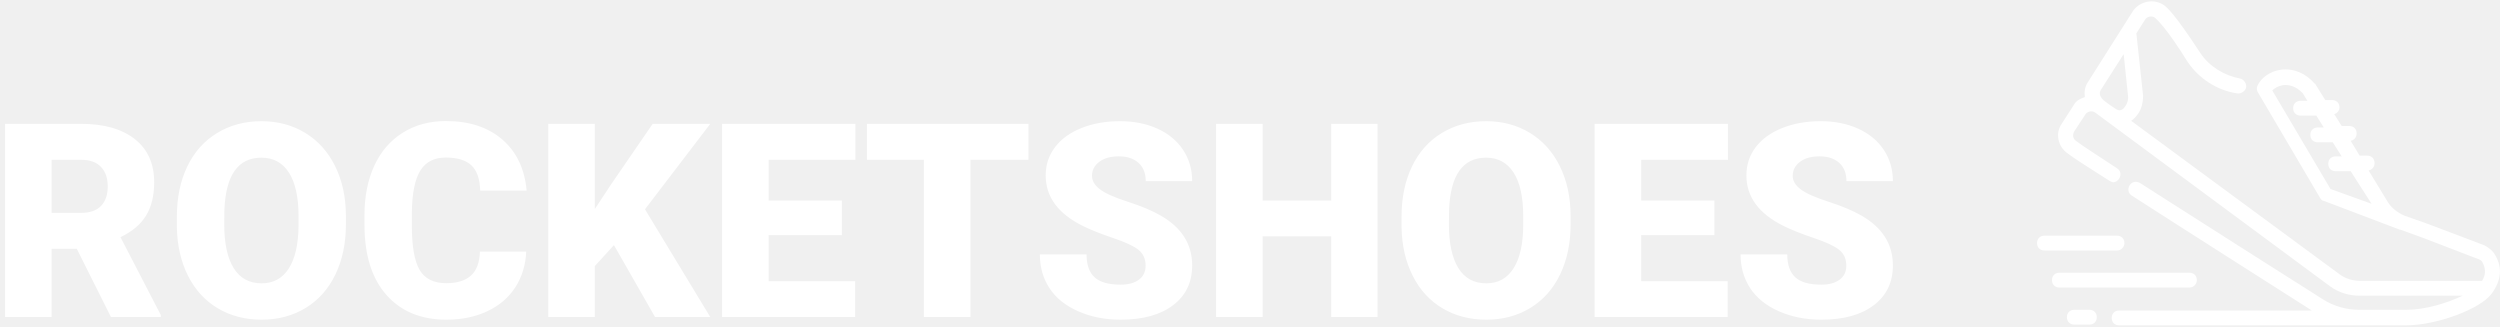
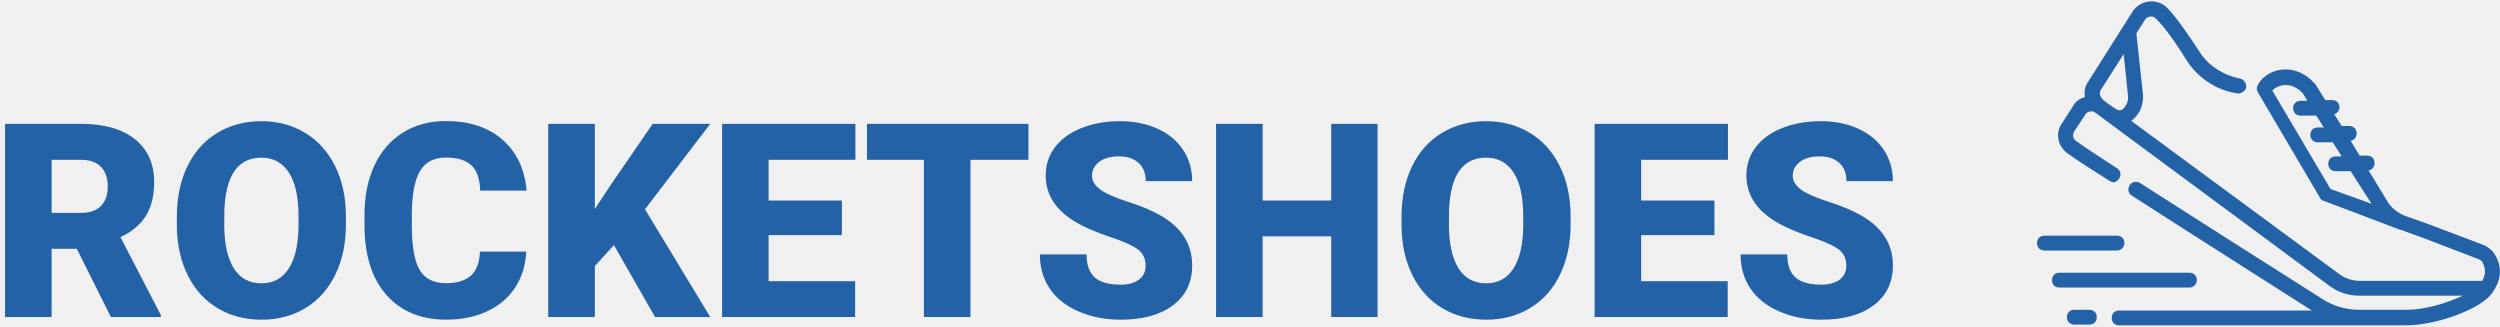
<svg xmlns="http://www.w3.org/2000/svg" width="276px" height="36px" viewBox="0 0 276 36" version="1.1">
  <g id="Page-1" stroke="none" stroke-width="1" fill="none" fill-rule="evenodd">
-     <g id="Home" transform="translate(-250, -50)" fill="#FFFFFF" fill-rule="nonzero">
+     <g id="Home" transform="translate(-250, -50)" fill="#2462A7" fill-rule="nonzero">
      <g id="Logo" transform="translate(250, 50)">
        <g id="noun_Running_1473810" transform="translate(224.8903, 0)">
          <g id="Group">
            <path d="M17.641,30.927 C17.641,30.436 17.311,30.109 16.817,30.109 L2.473,30.109 C1.978,30.109 1.649,30.436 1.649,30.927 C1.649,31.418 1.978,31.745 2.473,31.745 L16.817,31.745 C17.311,31.745 17.641,31.336 17.641,30.927 Z" id="Path" />
            <path d="M5.77,34.2 L4.122,34.2 C3.627,34.2 3.297,34.527 3.297,35.018 C3.297,35.509 3.627,35.836 4.122,35.836 L5.77,35.836 C6.265,35.836 6.595,35.509 6.595,35.018 C6.595,34.527 6.265,34.2 5.77,34.2 Z" id="Path" />
            <path d="M9.645,26.836 C9.645,26.345 9.315,26.018 8.821,26.018 L0.824,26.018 C0.33,26.018 0,26.345 0,26.836 C0,27.327 0.33,27.655 0.824,27.655 L8.821,27.655 C9.315,27.655 9.645,27.245 9.645,26.836 Z" id="Path" />
            <path d="M50.615,28.227 C50.368,27.736 49.873,27.327 49.379,27.082 L43.113,24.709 L43.113,24.709 L43.113,24.709 L40.558,23.809 C39.816,23.482 39.157,22.991 38.744,22.336 L36.601,18.818 C37.013,18.736 37.261,18.409 37.261,18 C37.261,17.509 36.931,17.182 36.436,17.182 L35.612,17.182 L34.623,15.545 C35.035,15.464 35.282,15.136 35.282,14.727 C35.282,14.236 34.952,13.909 34.458,13.909 L33.633,13.909 L32.809,12.6 C33.139,12.518 33.386,12.191 33.386,11.864 C33.386,11.373 33.056,11.045 32.562,11.045 L31.82,11.045 L30.748,9.327 C30.748,9.327 30.748,9.245 30.666,9.245 C29.677,8.1 28.358,7.527 26.956,7.691 C25.72,7.855 24.73,8.591 24.318,9.491 C24.236,9.736 24.236,9.982 24.401,10.227 L31.243,21.845 C31.325,22.009 31.49,22.173 31.655,22.173 L40.063,25.364 L40.146,25.364 L42.619,26.264 L42.619,26.264 L42.619,26.264 L42.619,26.264 L42.619,26.264 L42.619,26.264 L48.801,28.636 C48.966,28.718 49.131,28.8 49.214,29.045 C49.543,29.7 49.543,30.355 49.131,31.009 L35.694,31.009 C34.87,31.009 34.046,30.764 33.386,30.273 L10.387,13.336 C10.387,13.336 10.717,13.173 11.129,12.6 C11.541,12.027 11.706,11.291 11.706,10.555 L10.964,3.682 L11.953,2.127 C12.2,1.8 12.695,1.718 13.025,1.964 C13.272,2.209 14.261,3.027 16.652,6.873 C17.888,8.673 19.867,9.982 22.093,10.309 C22.505,10.391 22.999,10.064 23.082,9.655 C23.164,9.245 22.834,8.755 22.422,8.673 C20.691,8.345 19.042,7.364 18.053,5.891 C15.168,1.473 14.344,0.818 14.014,0.573 C12.942,-0.164 11.458,0.082 10.634,1.145 L5.606,9.082 C5.276,9.573 5.193,10.145 5.276,10.718 C4.781,10.882 4.287,11.127 4.039,11.618 L2.72,13.664 C1.978,14.727 2.308,16.2 3.38,16.936 C4.122,17.509 5.688,18.491 7.996,19.964 C8.161,20.045 8.326,20.127 8.408,20.127 C8.656,20.127 8.903,19.964 9.068,19.718 C9.315,19.309 9.233,18.818 8.821,18.573 C6.595,17.1 5.029,16.118 4.287,15.545 C3.957,15.3 3.874,14.891 4.122,14.482 L5.358,12.6 C5.606,12.273 6.1,12.191 6.43,12.436 L6.43,12.436 L32.315,31.582 C33.304,32.318 34.458,32.645 35.612,32.645 L46.988,32.645 C45.257,33.464 42.866,34.2 40.805,34.2 L40.805,34.2 L37.92,34.2 L35.529,34.2 L35.529,34.2 C34.128,34.2 32.727,33.791 31.573,33.055 C26.791,30.027 17.888,24.382 11.376,20.209 C10.964,19.964 10.469,20.045 10.222,20.455 C9.975,20.864 10.057,21.355 10.469,21.6 C16.817,25.691 25.472,31.173 30.336,34.282 L9.068,34.282 C8.573,34.282 8.243,34.609 8.243,35.1 C8.243,35.591 8.573,35.918 9.068,35.918 L35.529,35.918 L35.529,35.918 L37.92,35.918 L40.723,35.918 L40.723,35.918 C44.103,35.918 48.966,34.118 50.203,32.4 C51.275,30.927 51.357,29.536 50.615,28.227 Z M32.397,20.864 L25.967,9.982 C26.214,9.736 26.626,9.491 27.121,9.409 C27.616,9.327 28.522,9.409 29.347,10.309 L29.841,11.127 L29.1,11.127 C28.605,11.127 28.275,11.455 28.275,11.945 C28.275,12.436 28.605,12.764 29.1,12.764 L30.831,12.764 L31.655,14.073 L30.996,14.073 C30.501,14.073 30.171,14.4 30.171,14.891 C30.171,15.382 30.501,15.709 30.996,15.709 L32.644,15.709 L33.633,17.264 L32.974,17.264 C32.479,17.264 32.15,17.591 32.15,18.082 C32.15,18.573 32.479,18.9 32.974,18.9 L34.623,18.9 L36.931,22.5 L32.397,20.864 Z M7.007,9.982 L9.562,5.973 L10.057,10.718 C10.057,11.045 9.975,11.373 9.81,11.618 C9.645,11.864 9.315,12.518 8.573,11.945 C8.573,11.945 8.161,11.7 7.419,11.127 C6.925,10.718 6.842,10.309 7.007,9.982 Z" id="Shape" />
          </g>
        </g>
        <path d="M8.481,27.471 L5.698,27.471 L5.698,35 L0.557,35 L0.557,13.672 L8.95,13.672 C11.48,13.672 13.457,14.233 14.883,15.356 C16.309,16.479 17.021,18.066 17.021,20.117 C17.021,21.602 16.721,22.832 16.121,23.809 C15.52,24.785 14.58,25.576 13.301,26.182 L17.754,34.78 L17.754,35 L12.246,35 L8.481,27.471 Z M5.698,23.501 L8.95,23.501 C9.927,23.501 10.662,23.245 11.155,22.732 C11.648,22.219 11.895,21.504 11.895,20.586 C11.895,19.668 11.646,18.948 11.147,18.425 C10.649,17.903 9.917,17.642 8.95,17.642 L5.698,17.642 L5.698,23.501 Z M38.188,24.775 C38.188,26.855 37.803,28.696 37.031,30.298 C36.26,31.899 35.164,33.132 33.743,33.997 C32.322,34.861 30.703,35.293 28.887,35.293 C27.07,35.293 25.459,34.875 24.053,34.041 C22.646,33.206 21.55,32.012 20.764,30.459 C19.978,28.906 19.565,27.124 19.526,25.112 L19.526,23.911 C19.526,21.821 19.91,19.978 20.676,18.381 C21.443,16.785 22.541,15.552 23.972,14.683 C25.403,13.813 27.031,13.379 28.857,13.379 C30.664,13.379 32.275,13.809 33.691,14.668 C35.107,15.527 36.208,16.75 36.995,18.337 C37.781,19.924 38.179,21.743 38.188,23.794 L38.188,24.775 Z M32.959,23.882 C32.959,21.763 32.605,20.154 31.897,19.055 C31.189,17.957 30.176,17.407 28.857,17.407 C26.279,17.407 24.917,19.341 24.771,23.208 L24.756,24.775 C24.756,26.865 25.103,28.472 25.796,29.595 C26.489,30.718 27.52,31.279 28.887,31.279 C30.186,31.279 31.187,30.728 31.89,29.624 C32.593,28.521 32.949,26.934 32.959,24.863 L32.959,23.882 Z M58.096,27.778 C58.027,29.263 57.627,30.574 56.895,31.711 C56.162,32.849 55.134,33.73 53.811,34.355 C52.488,34.98 50.977,35.293 49.277,35.293 C46.475,35.293 44.268,34.38 42.656,32.554 C41.045,30.728 40.239,28.149 40.239,24.819 L40.239,23.765 C40.239,21.675 40.603,19.846 41.331,18.279 C42.058,16.711 43.105,15.5 44.473,14.646 C45.84,13.791 47.422,13.364 49.219,13.364 C51.807,13.364 53.887,14.045 55.459,15.408 C57.031,16.77 57.925,18.647 58.14,21.04 L53.013,21.04 C52.974,19.741 52.646,18.809 52.031,18.242 C51.416,17.676 50.479,17.393 49.219,17.393 C47.939,17.393 47.002,17.871 46.406,18.828 C45.811,19.785 45.498,21.313 45.469,23.413 L45.469,24.922 C45.469,27.197 45.754,28.823 46.326,29.8 C46.897,30.776 47.881,31.265 49.277,31.265 C50.459,31.265 51.362,30.986 51.987,30.43 C52.612,29.873 52.944,28.989 52.983,27.778 L58.096,27.778 Z M67.778,27.061 L65.669,29.375 L65.669,35 L60.527,35 L60.527,13.672 L65.669,13.672 L65.669,23.076 L67.456,20.366 L72.056,13.672 L78.413,13.672 L71.206,23.105 L78.413,35 L72.319,35 L67.778,27.061 Z M92.944,25.962 L84.858,25.962 L84.858,31.045 L94.409,31.045 L94.409,35 L79.717,35 L79.717,13.672 L94.438,13.672 L94.438,17.642 L84.858,17.642 L84.858,22.139 L92.944,22.139 L92.944,25.962 Z M113.54,17.642 L107.139,17.642 L107.139,35 L101.997,35 L101.997,17.642 L95.713,17.642 L95.713,13.672 L113.54,13.672 L113.54,17.642 Z M126.475,29.331 C126.475,28.579 126.208,27.993 125.676,27.573 C125.144,27.153 124.209,26.719 122.871,26.27 C121.533,25.82 120.439,25.386 119.59,24.966 C116.826,23.608 115.444,21.743 115.444,19.37 C115.444,18.188 115.789,17.146 116.477,16.243 C117.166,15.339 118.14,14.636 119.399,14.133 C120.659,13.63 122.075,13.379 123.647,13.379 C125.181,13.379 126.555,13.652 127.771,14.199 C128.987,14.746 129.932,15.525 130.605,16.536 C131.279,17.546 131.616,18.701 131.616,20 L126.489,20 C126.489,19.131 126.223,18.457 125.691,17.979 C125.159,17.5 124.438,17.261 123.53,17.261 C122.612,17.261 121.887,17.463 121.355,17.869 C120.823,18.274 120.557,18.789 120.557,19.414 C120.557,19.961 120.85,20.457 121.436,20.901 C122.021,21.345 123.052,21.804 124.526,22.278 C126.001,22.751 127.212,23.262 128.159,23.809 C130.464,25.137 131.616,26.968 131.616,29.302 C131.616,31.167 130.913,32.632 129.507,33.696 C128.101,34.761 126.172,35.293 123.721,35.293 C121.992,35.293 120.427,34.983 119.026,34.363 C117.625,33.743 116.57,32.893 115.862,31.814 C115.154,30.735 114.8,29.492 114.8,28.086 L119.956,28.086 C119.956,29.229 120.251,30.071 120.842,30.613 C121.433,31.155 122.393,31.426 123.721,31.426 C124.57,31.426 125.242,31.243 125.735,30.876 C126.228,30.51 126.475,29.995 126.475,29.331 Z M152.08,35 L146.968,35 L146.968,26.094 L139.395,26.094 L139.395,35 L134.253,35 L134.253,13.672 L139.395,13.672 L139.395,22.139 L146.968,22.139 L146.968,13.672 L152.08,13.672 L152.08,35 Z M173.394,24.775 C173.394,26.855 173.008,28.696 172.236,30.298 C171.465,31.899 170.369,33.132 168.948,33.997 C167.527,34.861 165.908,35.293 164.092,35.293 C162.275,35.293 160.664,34.875 159.258,34.041 C157.852,33.206 156.755,32.012 155.969,30.459 C155.183,28.906 154.771,27.124 154.731,25.112 L154.731,23.911 C154.731,21.821 155.115,19.978 155.881,18.381 C156.648,16.785 157.747,15.552 159.177,14.683 C160.608,13.813 162.236,13.379 164.062,13.379 C165.869,13.379 167.48,13.809 168.896,14.668 C170.313,15.527 171.414,16.75 172.2,18.337 C172.986,19.924 173.384,21.743 173.394,23.794 L173.394,24.775 Z M168.164,23.882 C168.164,21.763 167.81,20.154 167.102,19.055 C166.394,17.957 165.381,17.407 164.062,17.407 C161.484,17.407 160.122,19.341 159.976,23.208 L159.961,24.775 C159.961,26.865 160.308,28.472 161.001,29.595 C161.694,30.718 162.725,31.279 164.092,31.279 C165.391,31.279 166.392,30.728 167.095,29.624 C167.798,28.521 168.154,26.934 168.164,24.863 L168.164,23.882 Z M189.272,25.962 L181.187,25.962 L181.187,31.045 L190.737,31.045 L190.737,35 L176.045,35 L176.045,13.672 L190.767,13.672 L190.767,17.642 L181.187,17.642 L181.187,22.139 L189.272,22.139 L189.272,25.962 Z M203.833,29.331 C203.833,28.579 203.567,27.993 203.035,27.573 C202.502,27.153 201.567,26.719 200.229,26.27 C198.892,25.82 197.798,25.386 196.948,24.966 C194.185,23.608 192.803,21.743 192.803,19.37 C192.803,18.188 193.147,17.146 193.835,16.243 C194.524,15.339 195.498,14.636 196.758,14.133 C198.018,13.63 199.434,13.379 201.006,13.379 C202.539,13.379 203.914,13.652 205.129,14.199 C206.345,14.746 207.29,15.525 207.964,16.536 C208.638,17.546 208.975,18.701 208.975,20 L203.848,20 C203.848,19.131 203.582,18.457 203.049,17.979 C202.517,17.5 201.797,17.261 200.889,17.261 C199.971,17.261 199.246,17.463 198.713,17.869 C198.181,18.274 197.915,18.789 197.915,19.414 C197.915,19.961 198.208,20.457 198.794,20.901 C199.38,21.345 200.41,21.804 201.885,22.278 C203.359,22.751 204.57,23.262 205.518,23.809 C207.822,25.137 208.975,26.968 208.975,29.302 C208.975,31.167 208.271,32.632 206.865,33.696 C205.459,34.761 203.53,35.293 201.079,35.293 C199.351,35.293 197.786,34.983 196.384,34.363 C194.983,33.743 193.928,32.893 193.22,31.814 C192.512,30.735 192.158,29.492 192.158,28.086 L197.314,28.086 C197.314,29.229 197.61,30.071 198.201,30.613 C198.792,31.155 199.751,31.426 201.079,31.426 C201.929,31.426 202.6,31.243 203.093,30.876 C203.586,30.51 203.833,29.995 203.833,29.331 Z" id="ROCKETSHOES" />
      </g>
    </g>
  </g>
</svg>
